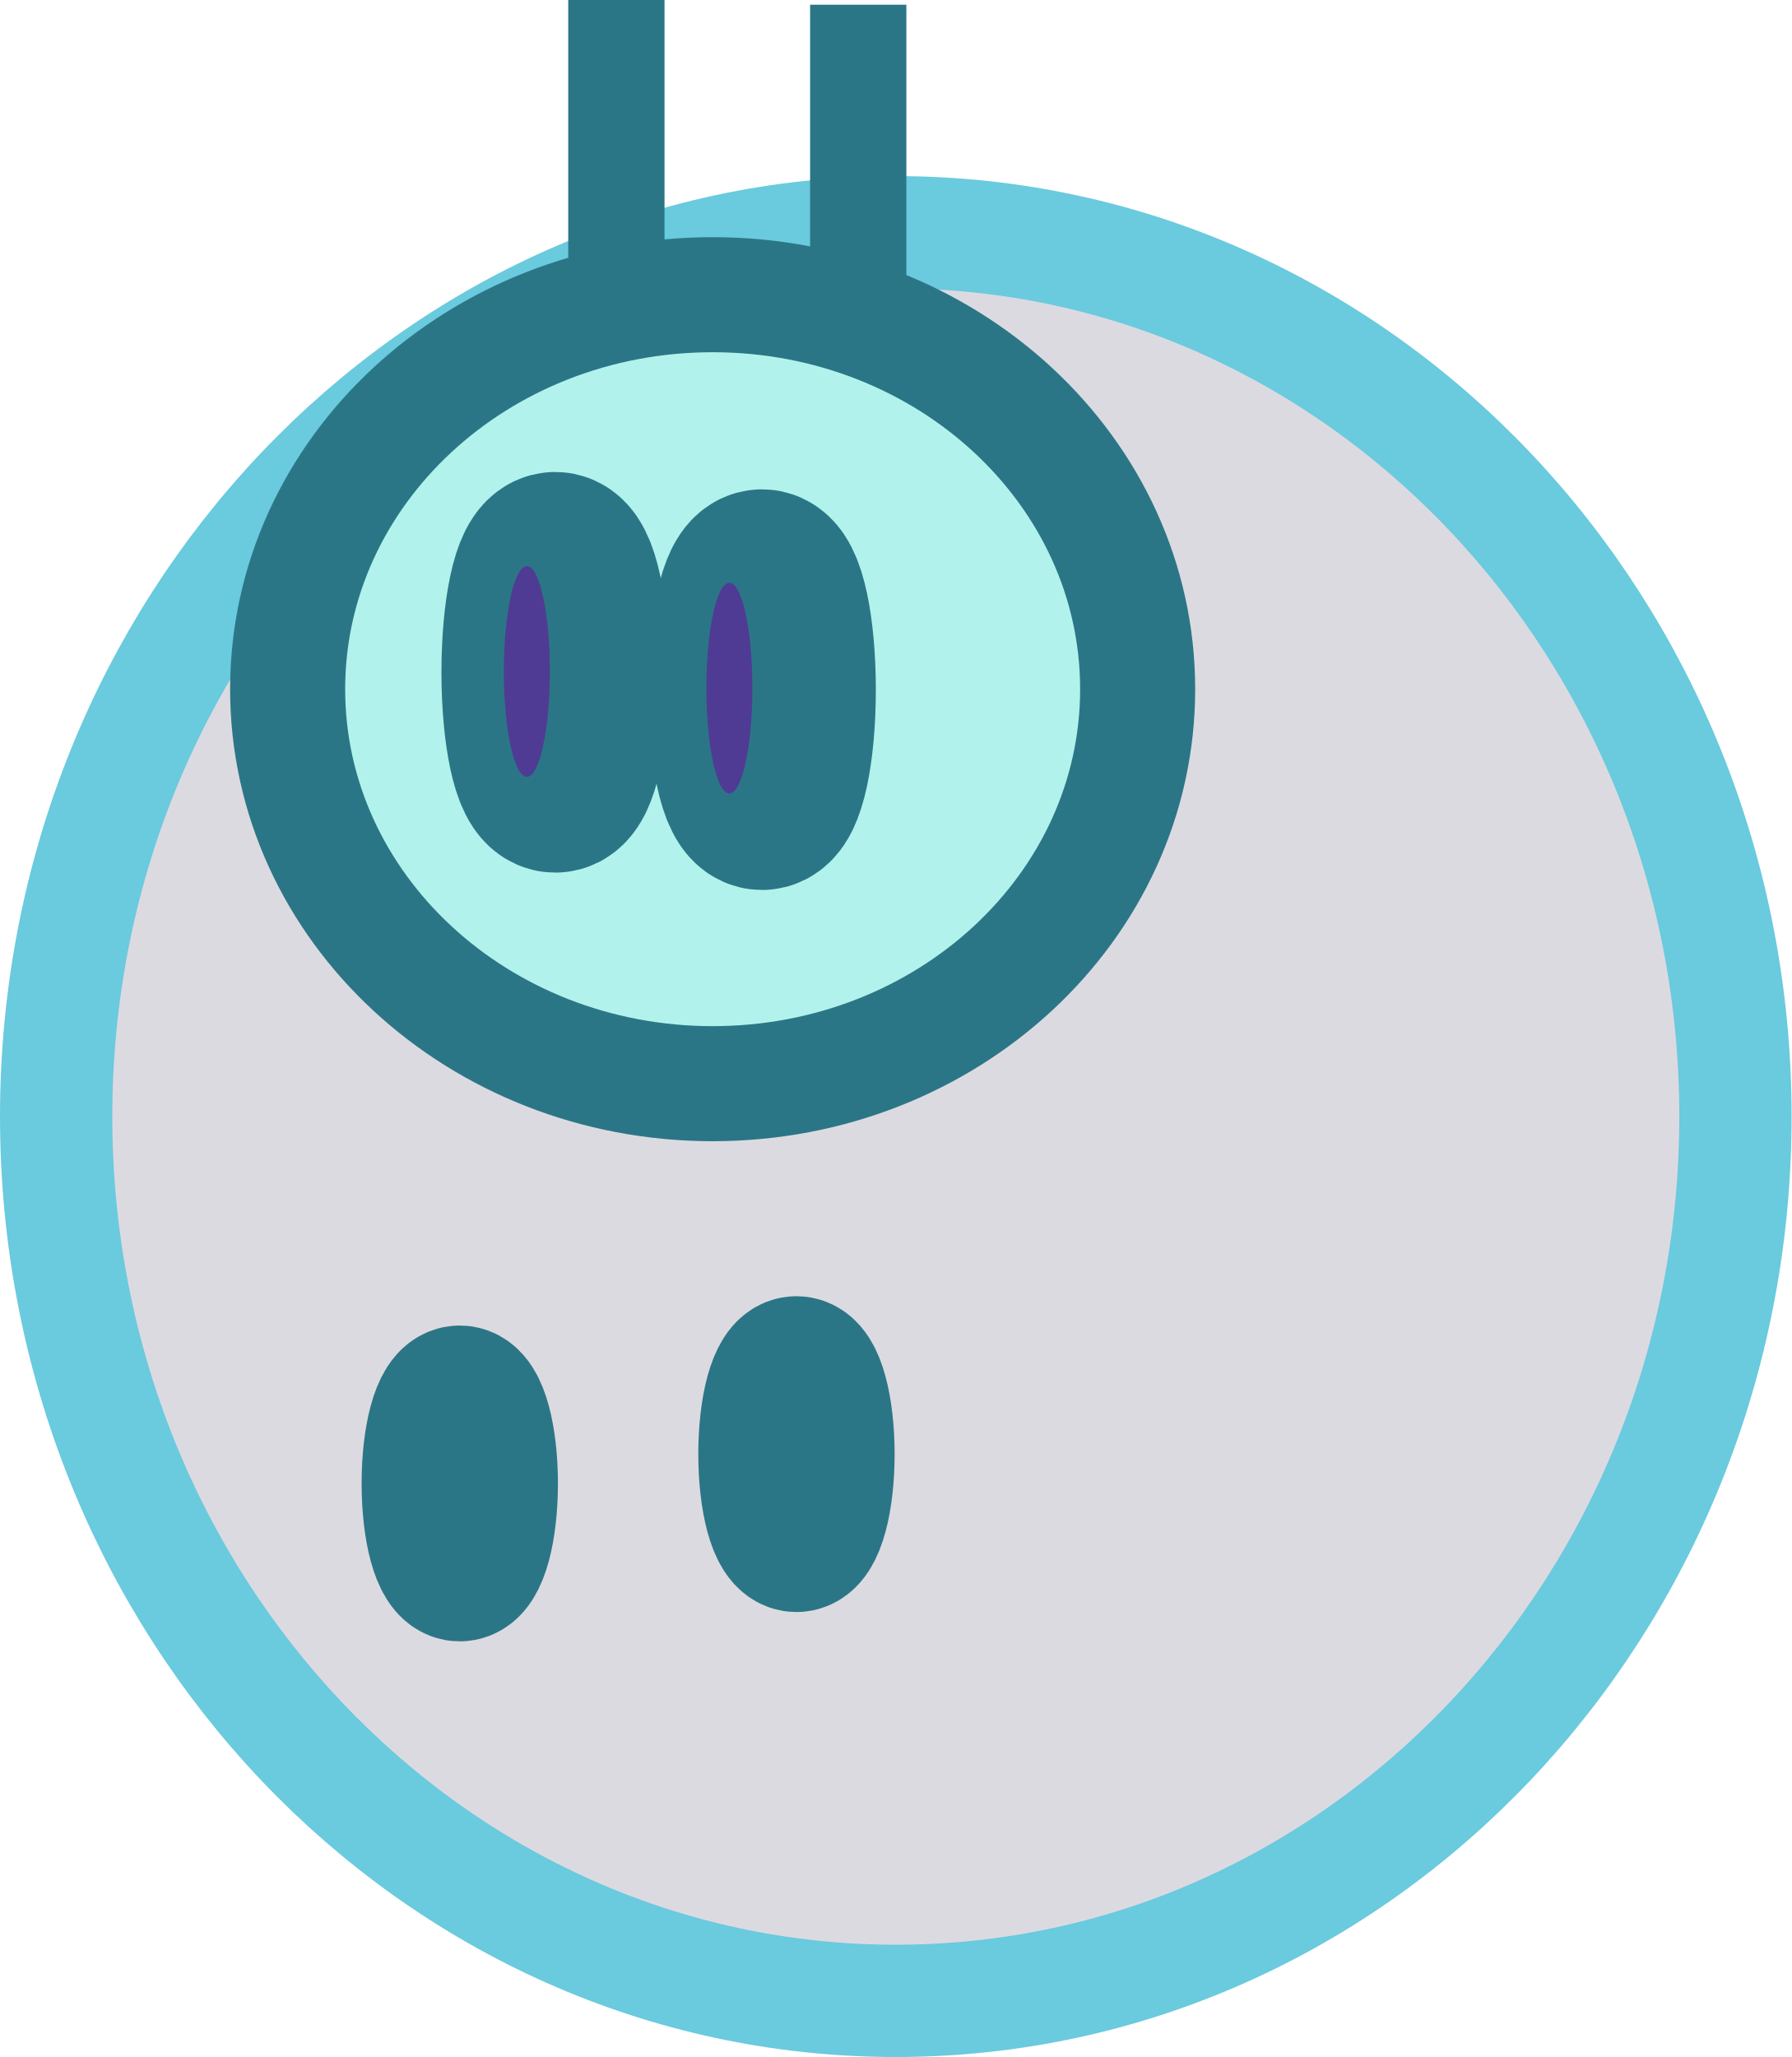
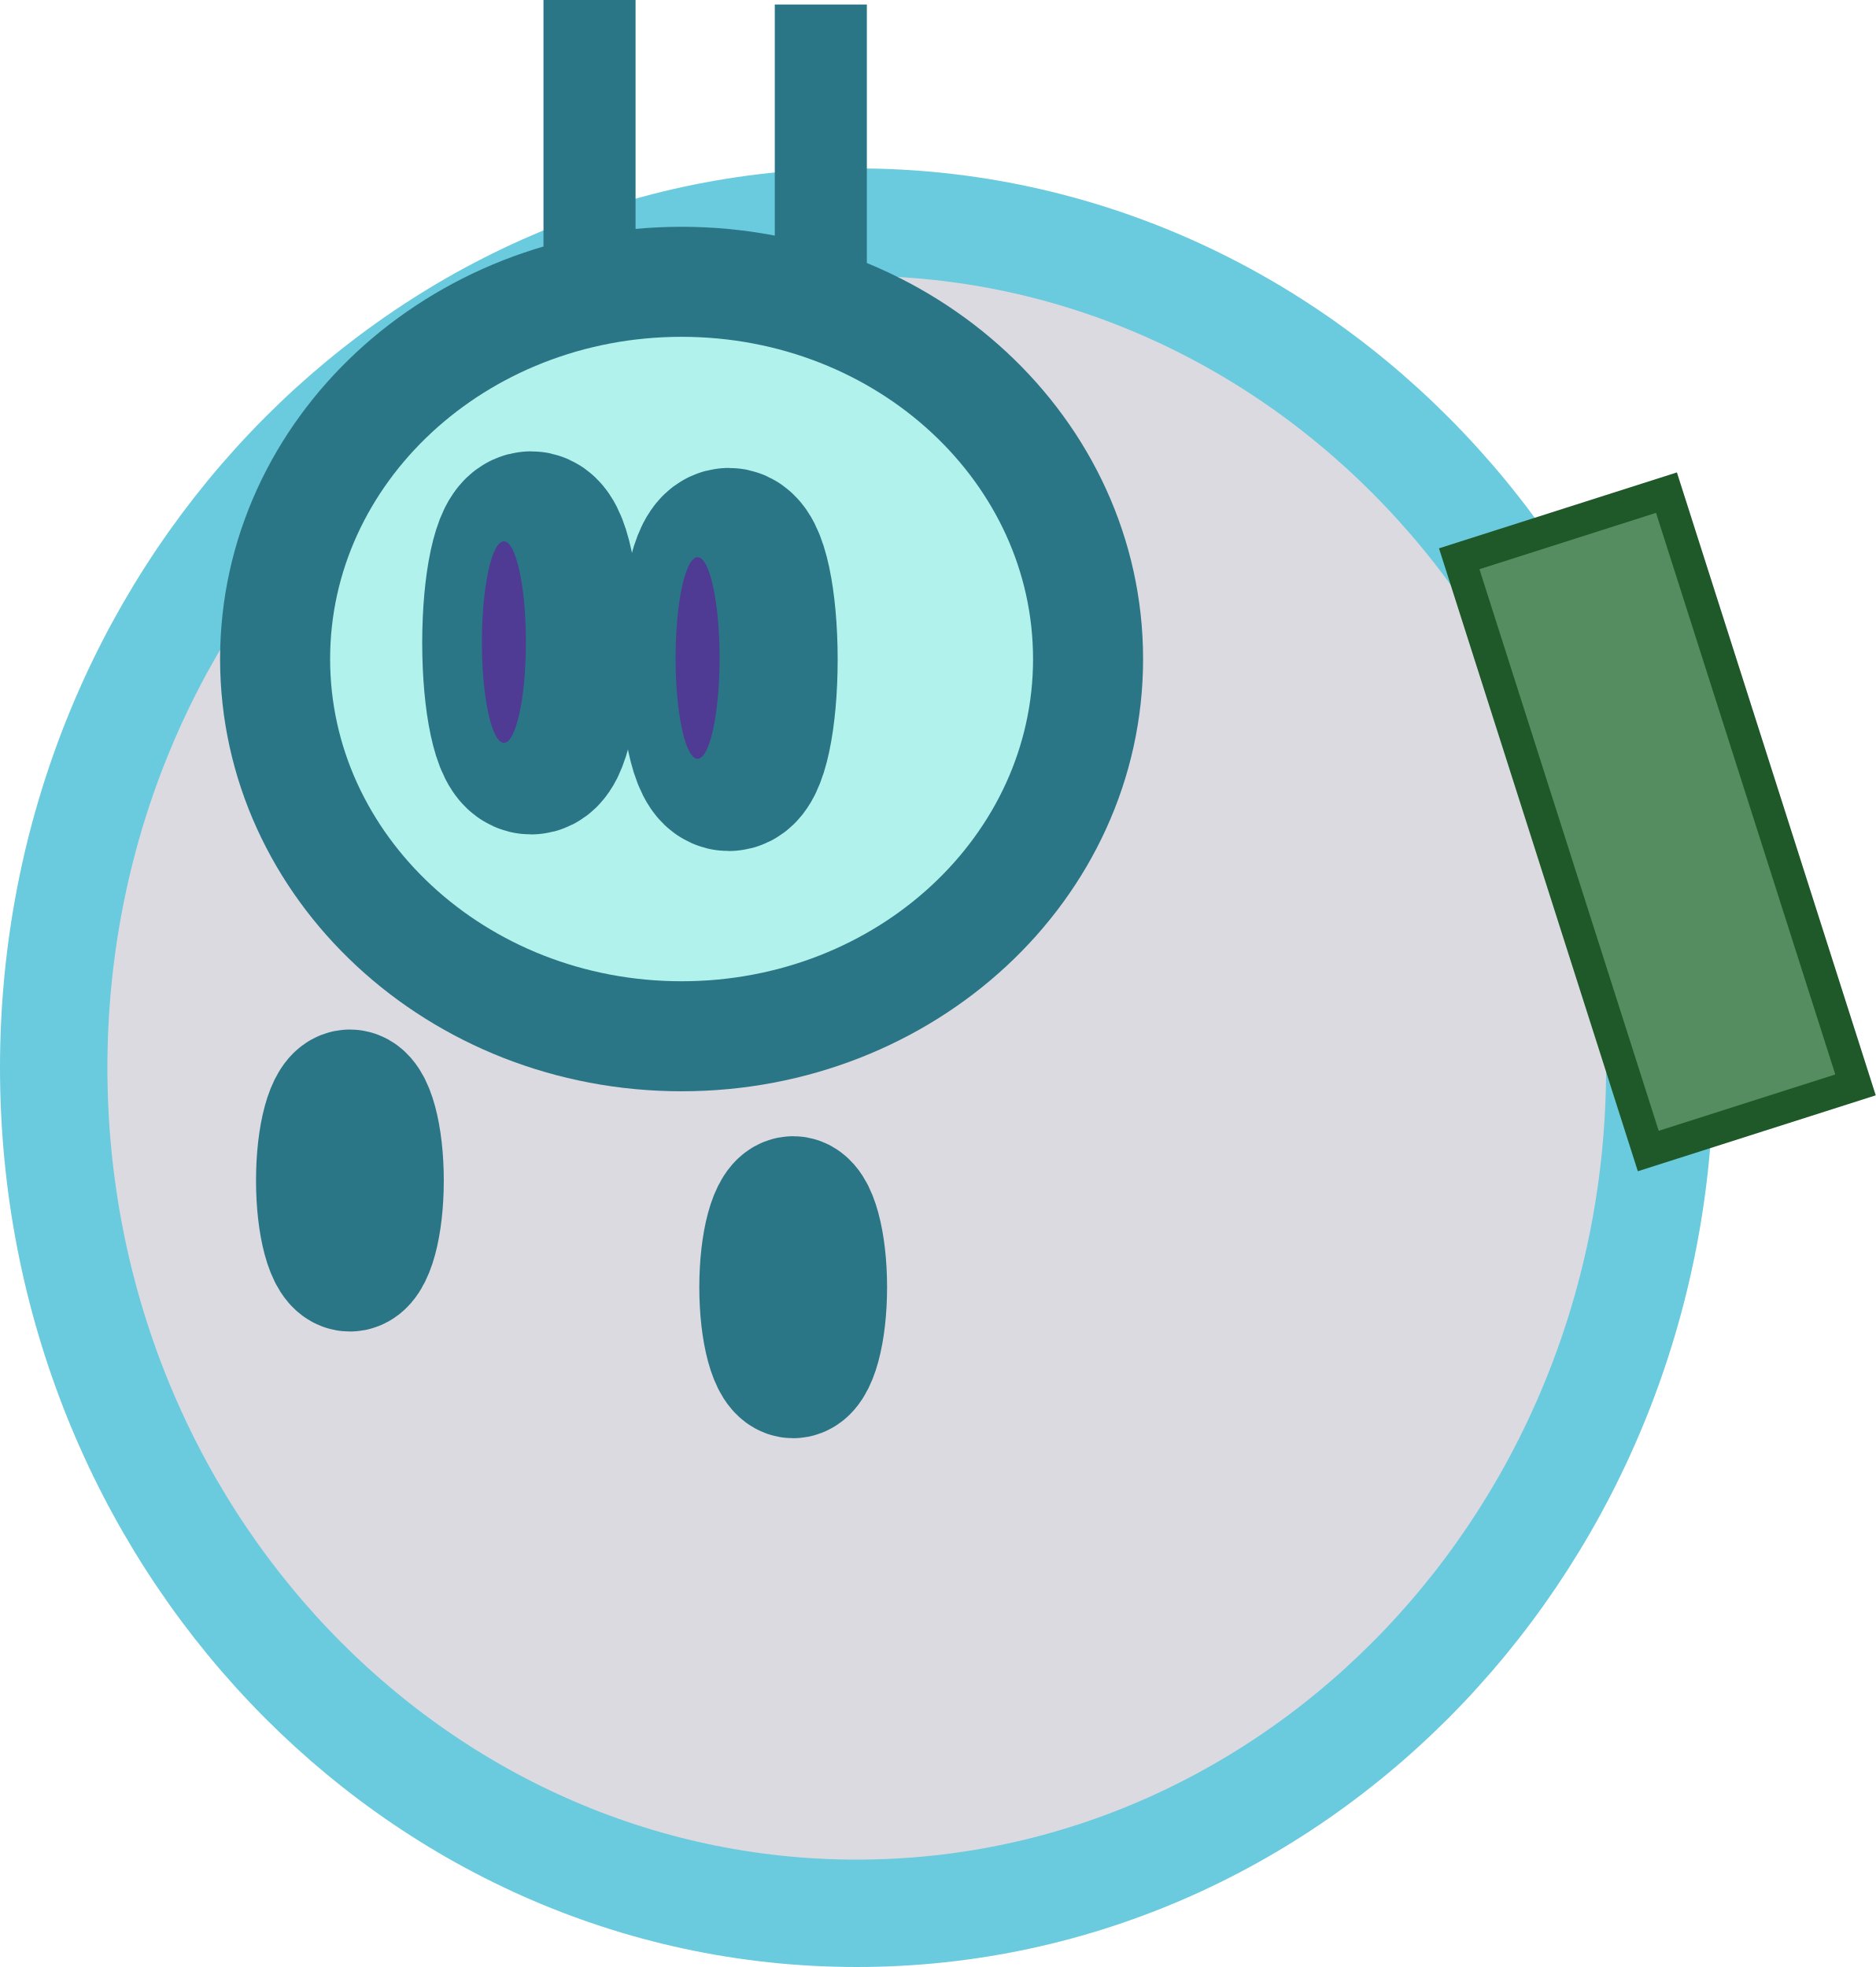
- <svg xmlns="http://www.w3.org/2000/svg" width="153.811mm" height="176.59mm" viewBox="0 0 545 625.714" id="svg3336" version="1.1">
+ <svg xmlns="http://www.w3.org/2000/svg" width="168.373mm" height="176.59mm" viewBox="0 0 596.597 625.714" id="svg3336" version="1.1">
  <defs id="defs3338" />
  <g id="layer1" transform="translate(-97.92854,-164.1479)">
    <ellipse style="fill:#dcdae1;fill-opacity:1;fill-rule:evenodd;stroke:#6acade;stroke-width:34.159;stroke-linecap:round;stroke-linejoin:miter;stroke-miterlimit:4;stroke-dasharray:none;stroke-opacity:1" id="path3344" cx="370.429" cy="503.791" rx="255.42" ry="268.992" />
    <ellipse style="fill:#b1f3ec;fill-opacity:1;stroke:#2b7686;stroke-width:35;stroke-linecap:round;stroke-miterlimit:4;stroke-dasharray:none;stroke-opacity:1" id="path4146" cx="314.714" cy="373.791" rx="129.286" ry="120" />
    <ellipse style="fill:#372b62;fill-opacity:1;stroke:#2b7686;stroke-width:54.962;stroke-linecap:round;stroke-miterlimit:4;stroke-dasharray:none;stroke-opacity:1" id="path4148" cx="266.842" cy="-368.65" rx="7.146" ry="33.45" transform="scale(1,-1)" />
    <ellipse style="fill:#372b62;fill-opacity:1;stroke:#2b7686;stroke-width:54.962;stroke-linecap:round;stroke-miterlimit:4;stroke-dasharray:none;stroke-opacity:1" id="path4148-3" cx="329.73" cy="-373.932" rx="7.146" ry="33.45" transform="scale(1,-1)" />
    <rect style="fill:#372b62;fill-opacity:1;stroke:#2b7686;stroke-width:25;stroke-linecap:round;stroke-miterlimit:4;stroke-dasharray:none;stroke-opacity:1" id="rect4172" width="4.286" height="71.429" x="356.857" y="178.076" />
    <rect style="fill:#372b62;fill-opacity:1;stroke:#2b7686;stroke-width:25;stroke-linecap:round;stroke-miterlimit:4;stroke-dasharray:none;stroke-opacity:1" id="rect4172-4" width="4.286" height="71.429" x="283.286" y="176.648" />
    <ellipse style="fill:#4f3b94;fill-opacity:1;stroke:#2b7686;stroke-width:0;stroke-linecap:round;stroke-miterlimit:4;stroke-dasharray:none;stroke-opacity:1" id="path4148-7" cx="258.198" cy="-368.403" rx="7" ry="32.057" transform="scale(1,-1)" />
    <ellipse style="fill:#4f3b94;fill-opacity:1;stroke:#2b7686;stroke-width:0;stroke-linecap:round;stroke-miterlimit:4;stroke-dasharray:none;stroke-opacity:1" id="path4148-3-3" cx="319.802" cy="-373.464" rx="7" ry="32.057" transform="scale(1,-1)" />
-     <ellipse style="fill:#372b62;fill-opacity:1;stroke:#2b7686;stroke-width:46.185;stroke-linecap:round;stroke-miterlimit:4;stroke-dasharray:none;stroke-opacity:1" id="path4148-4" cx="237.79" cy="-615.393" rx="6.769" ry="24.939" transform="scale(1,-1)" />
-     <ellipse style="fill:#372b62;fill-opacity:1;stroke:#2b7686;stroke-width:46.185;stroke-linecap:round;stroke-miterlimit:4;stroke-dasharray:none;stroke-opacity:1" id="path4148-3-2" cx="340.21" cy="-606.474" rx="6.769" ry="24.939" transform="scale(1,-1)" />
+     <ellipse style="fill:#372b62;fill-opacity:1;stroke:#2b7686;stroke-width:46.185;stroke-linecap:round;stroke-miterlimit:4;stroke-dasharray:none;stroke-opacity:1" id="path4148-4" cx="209.218" cy="-539.679" rx="6.769" ry="24.939" transform="scale(1,-1)" />
+     <ellipse style="fill:#372b62;fill-opacity:1;stroke:#2b7686;stroke-width:46.185;stroke-linecap:round;stroke-miterlimit:4;stroke-dasharray:none;stroke-opacity:1" id="path4148-3-2" cx="350.21" cy="-573.617" rx="6.769" ry="24.939" transform="scale(1,-1)" />
+     <rect style="fill:#568d60;fill-opacity:1;stroke:#1f592a;stroke-width:10.237;stroke-linecap:square;stroke-miterlimit:4;stroke-dasharray:none;stroke-opacity:1" id="rect4161" width="69.192" height="197.763" x="431.491" y="496.595" transform="matrix(0.952659,-0.3040409,0.3040409,0.952659,0,0)" />
  </g>
</svg>
